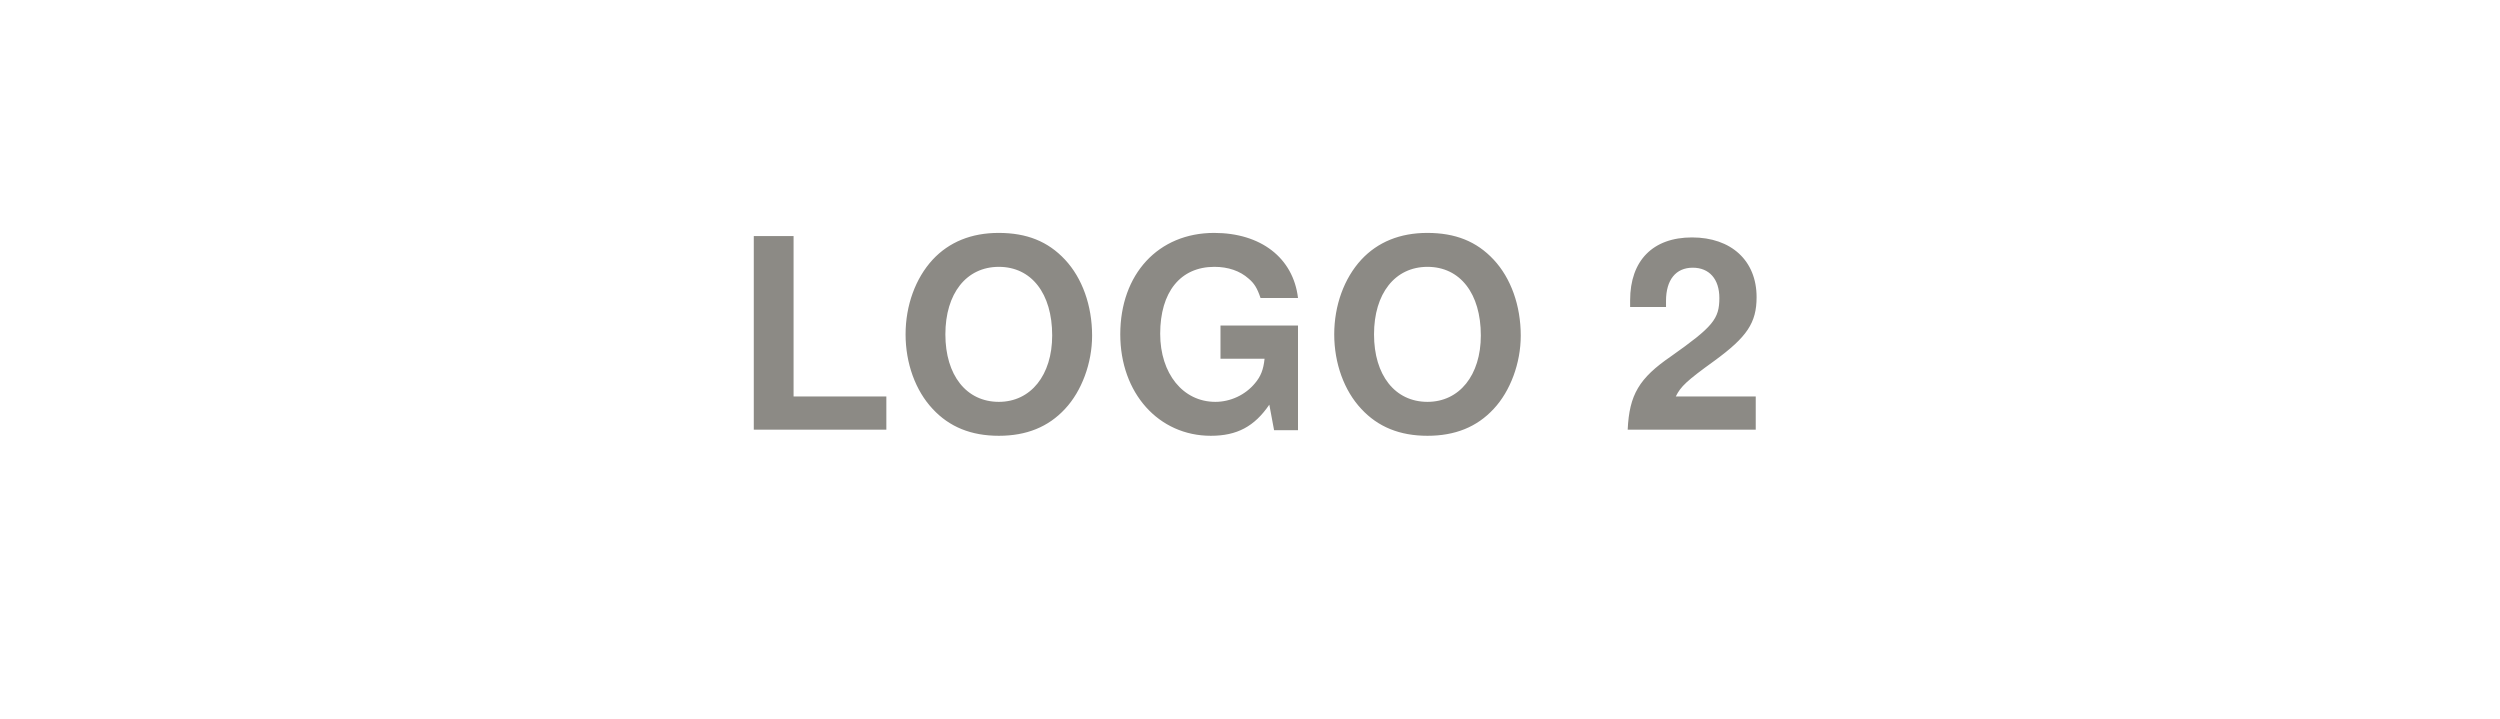
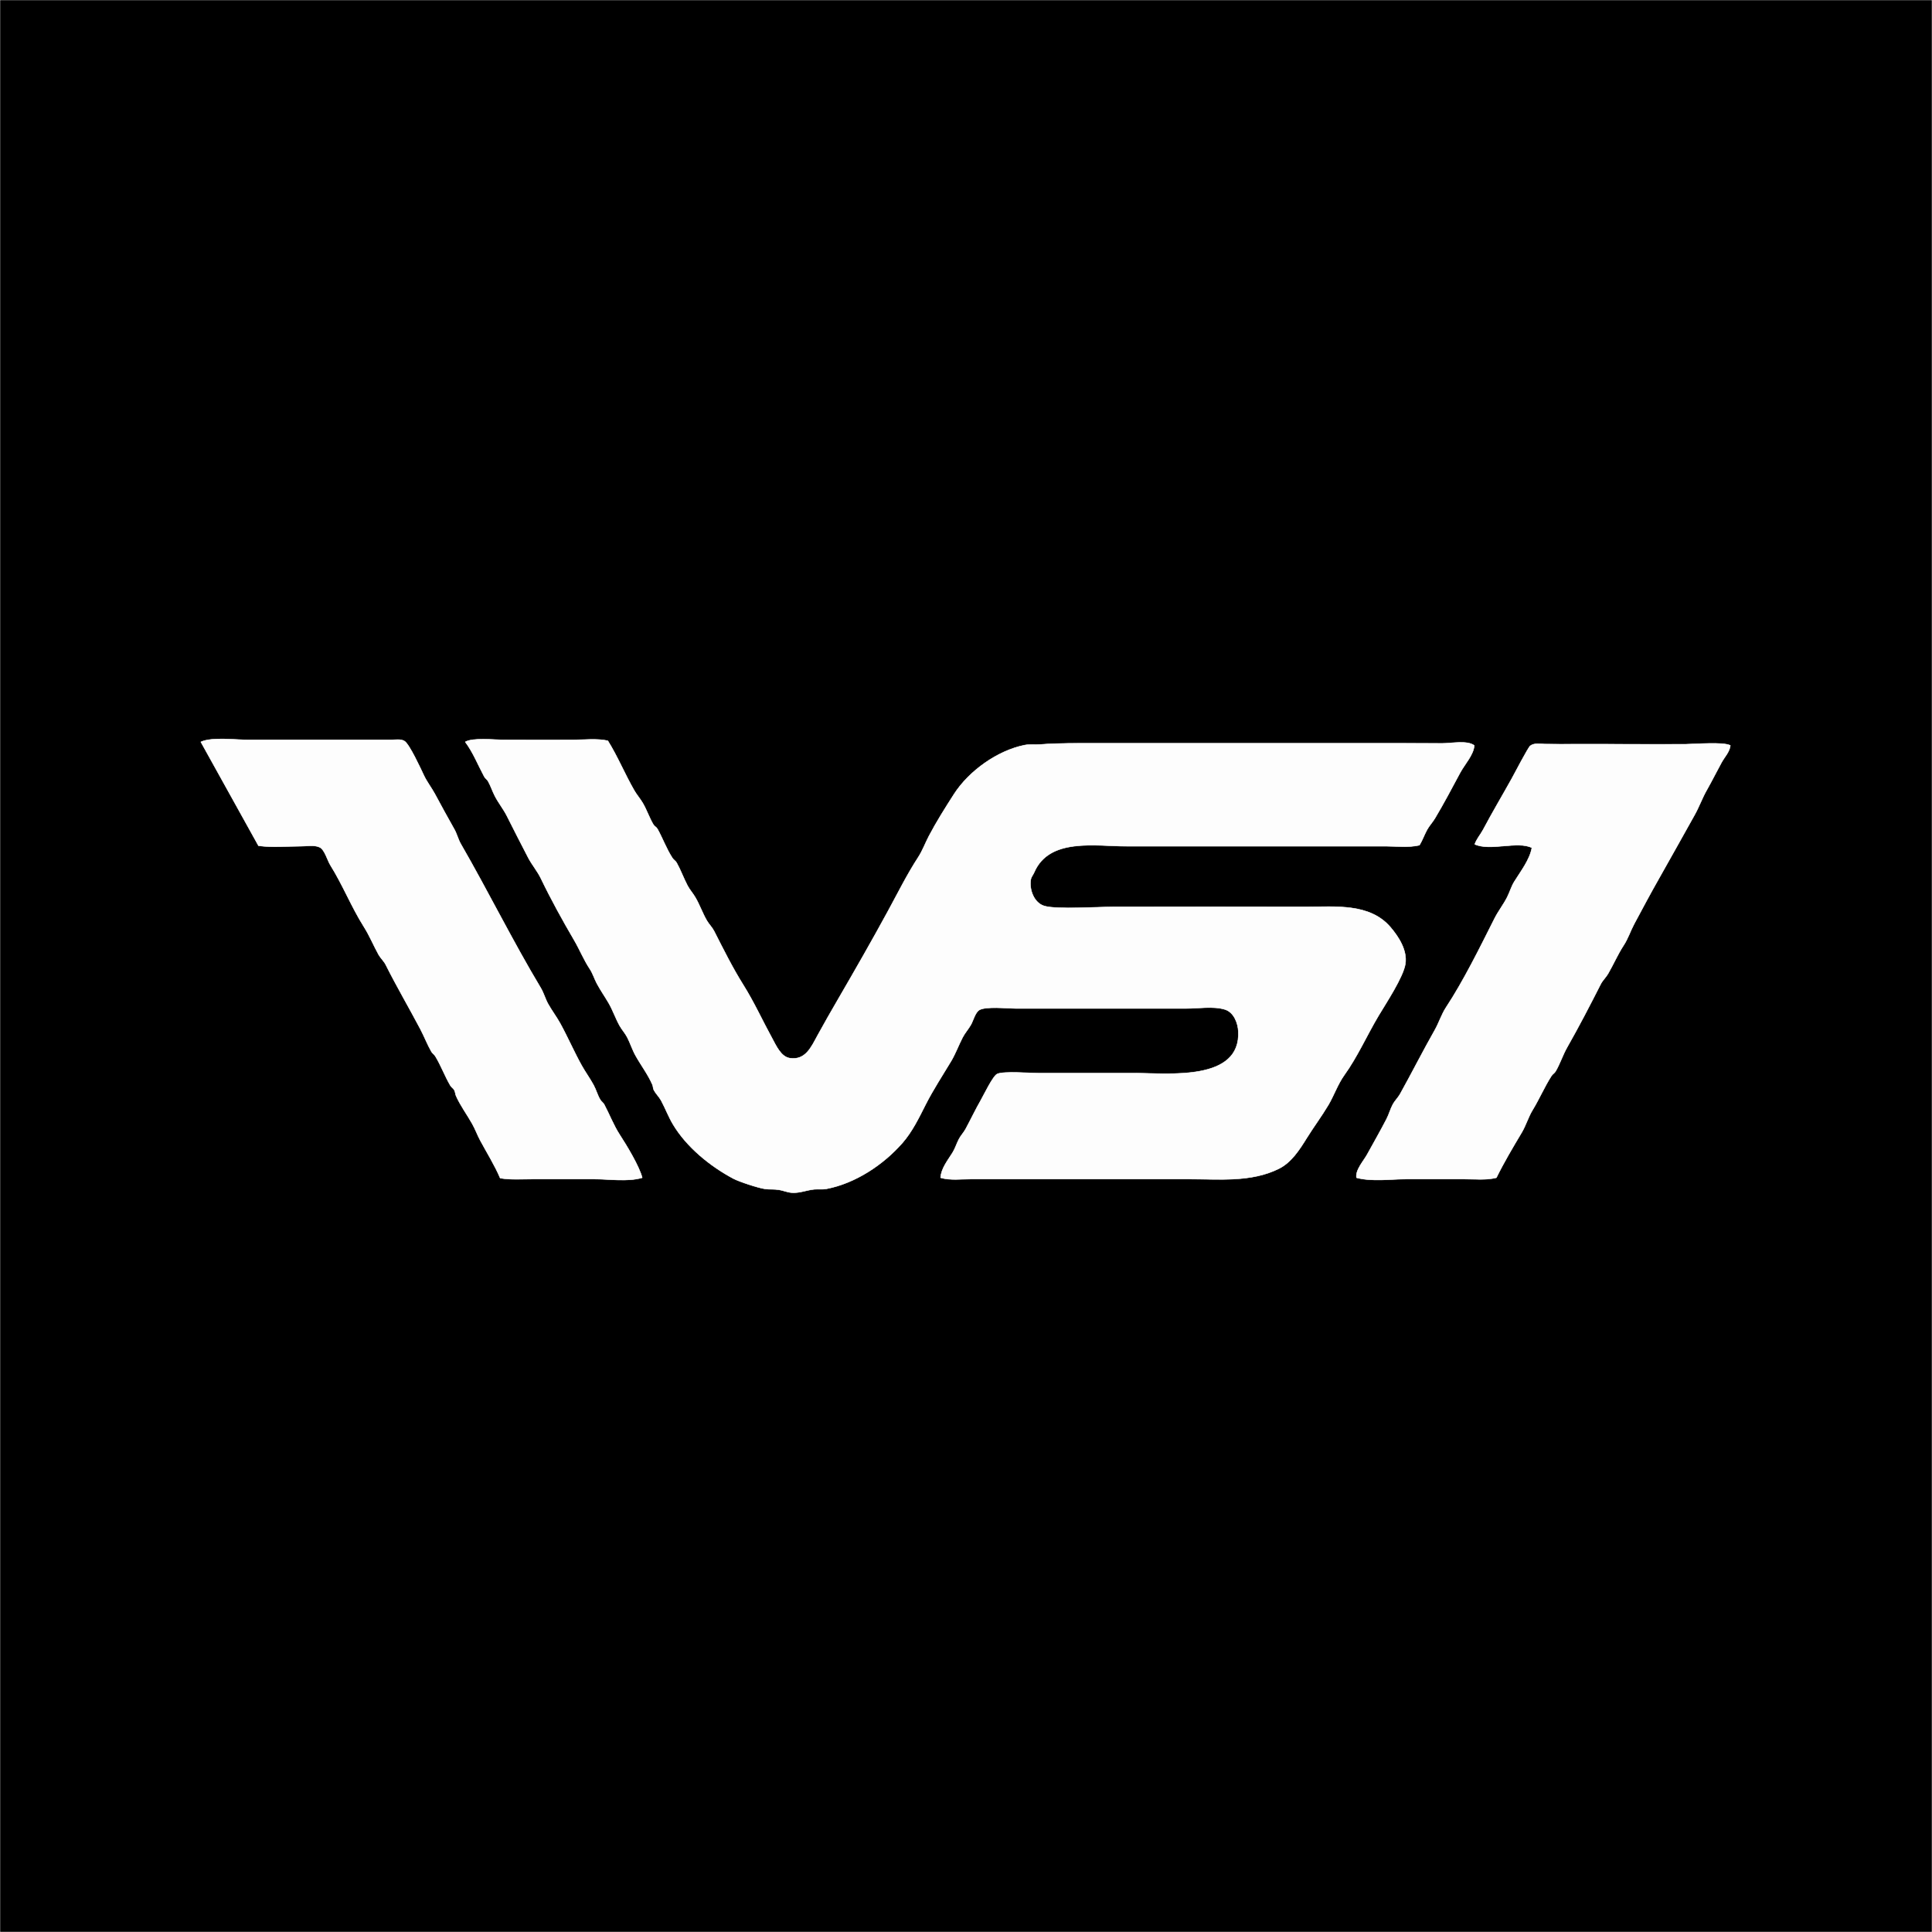
- <svg xmlns="http://www.w3.org/2000/svg" viewBox="0 0 320 92" role="img" aria-label="Client logo placeholder 2">
-   <rect width="320" height="92" fill="none" />
-   <text x="160" y="55" text-anchor="middle" font-family="Helvetica Neue, Helvetica, Arial, sans-serif" font-weight="700" font-size="34" letter-spacing="1" fill="#8c8a85">LOGO 2</text>
+ <svg xmlns="http://www.w3.org/2000/svg" viewBox="0 0 1024 1024" width="1024" height="1024">
+   <path d="M0.23 0.23C341.41 0.23 682.59 0.23 1023.77 0.23C1023.77 341.41 1023.77 682.59 1023.77 1023.77C682.59 1023.77 341.41 1023.77 0.23 1023.77C0.23 682.59 0.23 341.41 0.23 0.23ZM340.38 624.22C338.84 618.13 332.06 606.97 328.51 601.52C325.25 596.53 323 590.59 320.25 585.42C319.72 584.43 318.72 583.85 318.15 582.89C316.7 580.49 315.97 577.61 314.63 575.15C312.67 571.54 310.25 568.23 308.27 564.69C304.23 557.43 300.87 549.62 296.89 542.39C294.94 538.86 292.42 535.56 290.46 532.03C289 529.39 288.17 526.24 286.62 523.66C271.75 498.88 258.73 472.44 244.22 447.29C242.83 444.88 242.17 441.96 240.78 439.52C237.24 433.32 233.88 427.07 230.49 420.8C228.66 417.43 226.23 414.36 224.59 410.84C223.01 407.45 217.11 394.69 214.47 392.86C212.55 391.54 209.31 392.16 207.14 392.16C200.9 392.18 194.67 392.16 188.43 392.16C169.42 392.16 150.4 392.16 131.39 392.16C124.67 392.16 112.25 390.52 106.45 393.23C116.63 411.58 126.82 429.92 137 448.26C144.26 449.27 152.1 448.51 159.44 448.51C162.45 448.51 166.76 447.72 169.51 449.1C172.11 450.4 173.56 456.06 175.08 458.48C181.65 468.97 186.25 480.69 192.88 491.2C195.87 495.92 197.95 501.04 200.63 505.91C201.68 507.81 203.48 509.38 204.46 511.34C210.23 522.87 216.78 534.01 222.82 545.45C224.87 549.35 226.49 553.6 228.66 557.39C229.21 558.35 230.19 558.92 230.78 559.88C233.76 564.8 235.8 570.42 238.72 575.38C239.28 576.33 240.32 576.86 240.83 577.83C241.32 578.75 241.3 579.88 241.72 580.83C244.01 585.98 247.51 590.67 250.26 595.56C251.86 598.38 252.99 601.53 254.53 604.41C258.13 611.12 262.17 617.5 265.12 624.45C270.91 625.39 277.01 624.92 282.89 624.92C293.48 624.92 304.08 624.92 314.68 624.92C322.7 624.92 332.77 626.49 340.38 624.22ZM322.16 392.61C316.31 391.31 309.48 392.17 303.46 392.16C291.3 392.16 279.15 392.2 266.99 392.15C261.8 392.14 250.66 390.86 246.59 393.23C250.74 398.74 253.4 405.55 256.66 411.6C257.19 412.58 258.16 413.13 258.7 414.07C260.07 416.5 260.98 419.34 262.27 421.85C264.14 425.5 266.77 428.72 268.61 432.34C272.37 439.77 276.15 447.28 280.01 454.66C281.96 458.37 284.84 461.73 286.68 465.54C292.07 476.74 298.09 487.64 304.39 498.42C307.32 503.43 309.45 508.8 312.64 513.59C314.18 515.91 315 518.71 316.29 521.15C318.23 524.82 320.62 528.19 322.65 531.7C324.82 535.45 326.28 539.8 328.42 543.63C329.61 545.76 331.36 547.65 332.46 549.8C334.07 552.92 335.13 556.38 336.86 559.47C339.71 564.57 343.46 569.5 345.78 574.84C346.2 575.8 346.1 576.9 346.6 577.83C347.6 579.71 349.37 581.34 350.43 583.31C352.63 587.4 354.33 591.92 356.68 595.87C363.9 607.99 376.35 618.07 388.63 624.64C391.85 626.35 401.92 629.63 405.41 630.13C407.86 630.48 410.35 630.22 412.81 630.6C415.06 630.95 417.12 631.91 419.42 632.11C423.77 632.5 427.36 630.77 431.58 630.37C433.75 630.17 435.91 630.51 438.07 630.1C453.33 627.15 468.06 617.42 478.22 605.86C483.49 599.86 487.05 592.44 490.57 585.48C494.55 577.61 499.59 569.96 504.08 562.45C506.44 558.49 508.08 553.99 510.18 549.9C511.37 547.58 513.29 545.45 514.61 543.12C515.81 541.01 516.88 536.69 518.98 535.36C522.34 533.23 534.11 534.5 538.18 534.5C554.71 534.5 571.23 534.5 587.75 534.5C601.46 534.5 615.18 534.5 628.89 534.5C635.06 534.5 643.4 533.16 649.32 535.06C654.02 536.57 656.11 542.25 656.34 546.6C657.76 573.31 618.99 568.79 601.78 568.79C584.63 568.79 567.49 568.79 550.34 568.79C545.8 568.79 532.05 567.66 528.57 569.21C526.29 570.23 521.45 580.35 519.91 583.05C517.04 588.06 514.53 593.35 511.84 598.35C510.8 600.28 509.17 601.94 508.16 603.93C506.97 606.27 506.24 608.77 504.84 611.01C502.33 615.02 498.84 619.33 498.53 624.22C503.57 625.71 509.54 624.93 514.81 624.92C525.4 624.89 536 624.92 546.6 624.92C574.34 624.92 602.09 624.92 629.83 624.92C646.07 624.92 663.13 626.75 677.86 619.4C684.52 616.08 688.86 609.21 692.57 603.23C696.25 597.3 700.46 591.68 704.03 585.69C707 580.69 709.04 574.63 712.47 569.86C719.46 560.15 724.45 548.78 730.61 538.42C734.53 531.82 743.8 517.89 744.87 510.83C745.95 503.72 741.33 496.51 736.93 491.39C725.94 478.6 707.7 480.67 692.49 480.65C658.51 480.58 624.53 480.65 590.55 480.65C582.35 480.65 560.17 482.15 553.57 480.22C547.98 478.6 545.45 471.43 546.33 466.21C546.59 464.68 547.53 463.81 548.12 462.42C556.06 443.84 580.57 448.51 597.1 448.51C632.01 448.51 666.92 448.51 701.84 448.51C712.75 448.51 723.66 448.53 734.57 448.51C740.31 448.51 746.76 449.3 752.34 447.97C753.92 445.34 754.91 442.49 756.34 439.84C757.49 437.71 759.3 435.81 760.56 433.7C765.15 426.02 769.63 417.54 773.87 409.62C776.26 405.14 781.06 400.09 781.39 395.11C777.71 392.26 769.09 394.03 764.49 394C747.66 393.91 730.83 393.95 713.99 393.95C669.73 393.95 625.47 393.95 581.2 393.95C571.21 393.95 561.23 393.82 551.28 394.59C548.54 394.8 545.68 394.4 542.99 394.94C528.69 397.85 513.59 408.55 505.62 420.97C501.03 428.13 496.28 435.64 492.33 443.17C490.42 446.83 488.93 450.92 486.67 454.39C480.8 463.39 475.98 473.13 470.84 482.57C462.26 498.36 453.2 514.16 444.17 529.7C440.49 536.06 436.85 542.35 433.35 548.77C430.02 554.85 426.95 562.18 418.53 560.83C413.91 560.08 411.36 554.19 409.37 550.57C404.22 541.18 399.68 531.15 393.96 522.04C388.25 512.93 383.37 503.11 378.5 493.53C377.47 491.52 375.8 489.9 374.67 487.99C372.35 484.04 370.82 479.49 368.49 475.56C367.24 473.43 365.52 471.55 364.36 469.32C362.32 465.42 360.74 461.03 358.62 457.26C358.09 456.32 357.03 455.75 356.42 454.82C353.26 450 351.22 444.29 348.45 439.33C347.9 438.36 346.81 437.94 346.25 436.97C344.17 433.43 342.8 429.31 340.7 425.69C339.34 423.35 337.49 421.27 336.19 419.01C331.21 410.38 327.42 401.07 322.16 392.61ZM917.13 395.11C913.38 393.11 898.64 394.41 893.55 394.45C874.22 394.6 854.89 394.35 835.57 394.41C829.96 394.43 824.34 394.48 818.73 394.37C816.24 394.32 813.14 393.66 811.02 395.35C809.9 396.25 802.59 410.28 801.26 412.69C796.22 421.76 790.97 430.53 786.11 439.72C784.68 442.42 782.7 444.51 781.65 447.47C789.67 451.26 804.49 445.56 811.93 449.34C810.81 455.7 805.94 461.91 802.58 467.35C801.02 469.88 800.15 472.98 798.79 475.65C796.81 479.51 794.09 482.95 792.14 486.83C784.38 502.23 775.76 519.81 766.41 534C764.05 537.6 762.65 542.12 760.52 545.88C754.14 557.12 748.33 568.64 742.08 579.87C741.01 581.79 739.27 583.43 738.26 585.3C736.93 587.75 736.18 590.67 734.86 593.2C731.6 599.47 728.03 605.73 724.61 611.93C722.71 615.38 718.28 620.17 718.98 624.22C727.16 626.41 737.3 624.92 745.79 624.92C755.76 624.92 765.74 624.91 775.72 624.92C781.42 624.92 787.58 625.61 793.11 624.22C797.05 616.18 801.88 608.06 806.5 600.31C808.76 596.53 810.01 592.07 812.29 588.33C815.84 582.53 818.62 575.97 822.31 570.22C822.91 569.29 823.94 568.76 824.49 567.83C826.81 563.91 828.28 559.21 830.57 555.17C836.85 544.13 842.68 532.88 848.43 521.56C849.4 519.64 851.2 518 852.29 516.11C855.22 511.06 857.47 505.75 860.6 500.98C862.87 497.53 864.19 493.37 866.13 489.74C870.43 481.7 874.82 473.45 879.34 465.51C885.72 454.32 891.83 443.18 898.14 431.98C900.52 427.78 902.2 423 904.62 418.74C907.34 413.96 909.77 409.01 912.42 404.2C914.13 401.08 916.65 398.67 917.13 395.11Z" fill="#000000" fill-rule="evenodd" stroke="#000000" stroke-width="0.25" stroke-linejoin="round" />
+   <path d="M340.38 624.22C332.77 626.49 322.7 624.92 314.68 624.92C304.08 624.92 293.48 624.92 282.89 624.92C277.01 624.92 270.91 625.39 265.12 624.45C262.17 617.5 258.13 611.12 254.53 604.41C252.99 601.53 251.86 598.38 250.26 595.56C247.51 590.67 244.01 585.98 241.72 580.83C241.3 579.88 241.32 578.75 240.83 577.83C240.32 576.86 239.28 576.33 238.72 575.38C235.8 570.42 233.76 564.8 230.78 559.88C230.19 558.92 229.21 558.35 228.66 557.39C226.49 553.6 224.87 549.35 222.82 545.45C216.78 534.01 210.23 522.87 204.46 511.34C203.48 509.38 201.68 507.81 200.63 505.91C197.95 501.04 195.87 495.92 192.88 491.2C186.25 480.69 181.65 468.97 175.08 458.48C173.56 456.06 172.11 450.4 169.51 449.1C166.76 447.72 162.45 448.51 159.44 448.51C152.1 448.51 144.26 449.27 137 448.26C126.82 429.92 116.63 411.58 106.45 393.23C112.25 390.52 124.67 392.16 131.39 392.16C150.4 392.16 169.42 392.16 188.43 392.16C194.67 392.16 200.9 392.18 207.14 392.16C209.31 392.16 212.55 391.54 214.47 392.86C217.11 394.69 223.01 407.45 224.59 410.84C226.23 414.36 228.66 417.43 230.49 420.8C233.88 427.07 237.24 433.32 240.78 439.52C242.17 441.96 242.83 444.88 244.22 447.29C258.73 472.44 271.75 498.88 286.62 523.66C288.17 526.24 289 529.39 290.46 532.03C292.42 535.56 294.94 538.86 296.89 542.39C300.87 549.62 304.23 557.43 308.27 564.69C310.25 568.23 312.67 571.54 314.63 575.15C315.97 577.61 316.7 580.49 318.15 582.89C318.72 583.85 319.72 584.43 320.25 585.42C323 590.59 325.25 596.53 328.51 601.52C332.06 606.97 338.84 618.13 340.38 624.22ZM322.16 392.61C327.42 401.07 331.21 410.38 336.19 419.01C337.49 421.27 339.34 423.35 340.7 425.69C342.8 429.31 344.17 433.43 346.25 436.97C346.81 437.94 347.9 438.36 348.45 439.33C351.22 444.29 353.26 450 356.42 454.82C357.03 455.75 358.09 456.32 358.62 457.26C360.74 461.03 362.32 465.42 364.36 469.32C365.52 471.55 367.24 473.43 368.49 475.56C370.82 479.49 372.35 484.04 374.67 487.99C375.8 489.9 377.47 491.52 378.5 493.53C383.37 503.11 388.25 512.93 393.96 522.04C399.68 531.15 404.22 541.18 409.37 550.57C411.36 554.19 413.91 560.08 418.53 560.83C426.95 562.18 430.02 554.85 433.35 548.77C436.85 542.35 440.49 536.06 444.17 529.7C453.2 514.16 462.26 498.36 470.84 482.57C475.98 473.13 480.8 463.39 486.67 454.39C488.93 450.92 490.42 446.83 492.33 443.17C496.28 435.64 501.03 428.13 505.62 420.97C513.59 408.55 528.69 397.85 542.99 394.94C545.68 394.4 548.54 394.8 551.28 394.59C561.23 393.82 571.21 393.95 581.2 393.95C625.47 393.95 669.73 393.95 713.99 393.95C730.83 393.95 747.66 393.91 764.49 394C769.09 394.03 777.71 392.26 781.39 395.11C781.06 400.09 776.26 405.14 773.87 409.62C769.63 417.54 765.15 426.02 760.56 433.7C759.3 435.81 757.49 437.71 756.34 439.84C754.91 442.49 753.92 445.34 752.34 447.97C746.76 449.3 740.31 448.51 734.57 448.51C723.66 448.53 712.75 448.51 701.84 448.51C666.92 448.51 632.01 448.51 597.1 448.51C580.57 448.51 556.06 443.84 548.12 462.42C547.53 463.81 546.59 464.68 546.33 466.21C545.45 471.43 547.98 478.6 553.57 480.22C560.17 482.15 582.35 480.65 590.55 480.65C624.53 480.65 658.51 480.58 692.49 480.65C707.7 480.67 725.94 478.6 736.93 491.39C741.33 496.51 745.95 503.72 744.87 510.83C743.8 517.89 734.53 531.82 730.61 538.42C724.45 548.78 719.46 560.15 712.47 569.86C709.04 574.63 707 580.69 704.03 585.69C700.46 591.68 696.25 597.3 692.57 603.23C688.86 609.21 684.52 616.08 677.86 619.4C663.13 626.75 646.07 624.92 629.83 624.92C602.09 624.92 574.34 624.92 546.6 624.92C536 624.92 525.4 624.89 514.81 624.92C509.54 624.93 503.57 625.71 498.53 624.22C498.84 619.33 502.33 615.02 504.84 611.01C506.24 608.77 506.97 606.27 508.16 603.93C509.17 601.94 510.8 600.28 511.84 598.35C514.53 593.35 517.04 588.06 519.91 583.05C521.45 580.35 526.29 570.23 528.57 569.21C532.05 567.66 545.8 568.79 550.34 568.79C567.49 568.79 584.63 568.79 601.78 568.79C618.99 568.79 657.76 573.31 656.34 546.6C656.11 542.25 654.02 536.57 649.32 535.06C643.4 533.16 635.06 534.5 628.89 534.5C615.18 534.5 601.46 534.5 587.75 534.5C571.23 534.5 554.71 534.5 538.18 534.5C534.11 534.5 522.34 533.23 518.98 535.36C516.88 536.69 515.81 541.01 514.61 543.12C513.29 545.45 511.37 547.58 510.18 549.9C508.08 553.99 506.44 558.49 504.08 562.45C499.59 569.96 494.55 577.61 490.57 585.48C487.05 592.44 483.49 599.86 478.22 605.86C468.06 617.42 453.33 627.15 438.07 630.1C435.91 630.51 433.75 630.17 431.58 630.37C427.36 630.77 423.77 632.5 419.42 632.11C417.12 631.91 415.06 630.95 412.81 630.6C410.35 630.22 407.86 630.48 405.41 630.13C401.92 629.63 391.85 626.35 388.63 624.64C376.35 618.07 363.9 607.99 356.68 595.87C354.33 591.92 352.63 587.4 350.43 583.31C349.37 581.34 347.6 579.71 346.6 577.83C346.1 576.9 346.2 575.8 345.78 574.84C343.46 569.5 339.71 564.57 336.86 559.47C335.13 556.38 334.07 552.92 332.46 549.8C331.36 547.65 329.61 545.76 328.42 543.63C326.28 539.8 324.82 535.45 322.65 531.7C320.62 528.19 318.23 524.82 316.29 521.15C315 518.71 314.18 515.91 312.64 513.59C309.45 508.8 307.32 503.43 304.39 498.42C298.09 487.64 292.07 476.74 286.68 465.54C284.84 461.73 281.96 458.37 280.01 454.66C276.15 447.28 272.37 439.77 268.61 432.34C266.77 428.72 264.14 425.5 262.27 421.85C260.98 419.34 260.07 416.5 258.7 414.07C258.16 413.13 257.19 412.58 256.66 411.6C253.4 405.55 250.74 398.74 246.59 393.23C250.66 390.86 261.8 392.14 266.99 392.15C279.15 392.2 291.3 392.16 303.46 392.16C309.48 392.17 316.31 391.31 322.16 392.61ZM917.13 395.11C916.65 398.67 914.13 401.08 912.42 404.2C909.77 409.01 907.34 413.96 904.62 418.74C902.2 423 900.52 427.78 898.14 431.98C891.83 443.18 885.72 454.32 879.34 465.51C874.82 473.45 870.43 481.7 866.13 489.74C864.19 493.37 862.87 497.53 860.6 500.98C857.47 505.75 855.22 511.06 852.29 516.11C851.2 518 849.4 519.64 848.43 521.56C842.68 532.88 836.85 544.13 830.57 555.17C828.28 559.21 826.81 563.91 824.49 567.83C823.94 568.76 822.91 569.29 822.31 570.22C818.62 575.97 815.84 582.53 812.29 588.33C810.01 592.07 808.76 596.53 806.5 600.31C801.88 608.06 797.05 616.18 793.11 624.22C787.58 625.61 781.42 624.92 775.72 624.92C765.74 624.91 755.76 624.92 745.79 624.92C737.3 624.92 727.16 626.41 718.98 624.22C718.28 620.17 722.71 615.38 724.61 611.93C728.03 605.73 731.6 599.47 734.86 593.2C736.18 590.67 736.93 587.75 738.26 585.3C739.27 583.43 741.01 581.79 742.08 579.87C748.33 568.64 754.14 557.12 760.52 545.88C762.65 542.12 764.05 537.6 766.41 534C775.76 519.81 784.38 502.23 792.14 486.83C794.09 482.95 796.81 479.51 798.79 475.65C800.15 472.98 801.02 469.88 802.58 467.35C805.94 461.91 810.81 455.7 811.93 449.34C804.49 445.56 789.67 451.26 781.65 447.47C782.7 444.51 784.68 442.42 786.11 439.72C790.97 430.53 796.22 421.76 801.26 412.69C802.59 410.28 809.9 396.25 811.02 395.35C813.14 393.66 816.24 394.32 818.73 394.37C824.34 394.48 829.96 394.43 835.57 394.41C854.89 394.35 874.22 394.6 893.55 394.45C898.64 394.41 913.38 393.11 917.13 395.11Z" fill="#fdfdfd" fill-rule="evenodd" stroke="#fdfdfd" stroke-width="0.25" stroke-linejoin="round" />
</svg>
